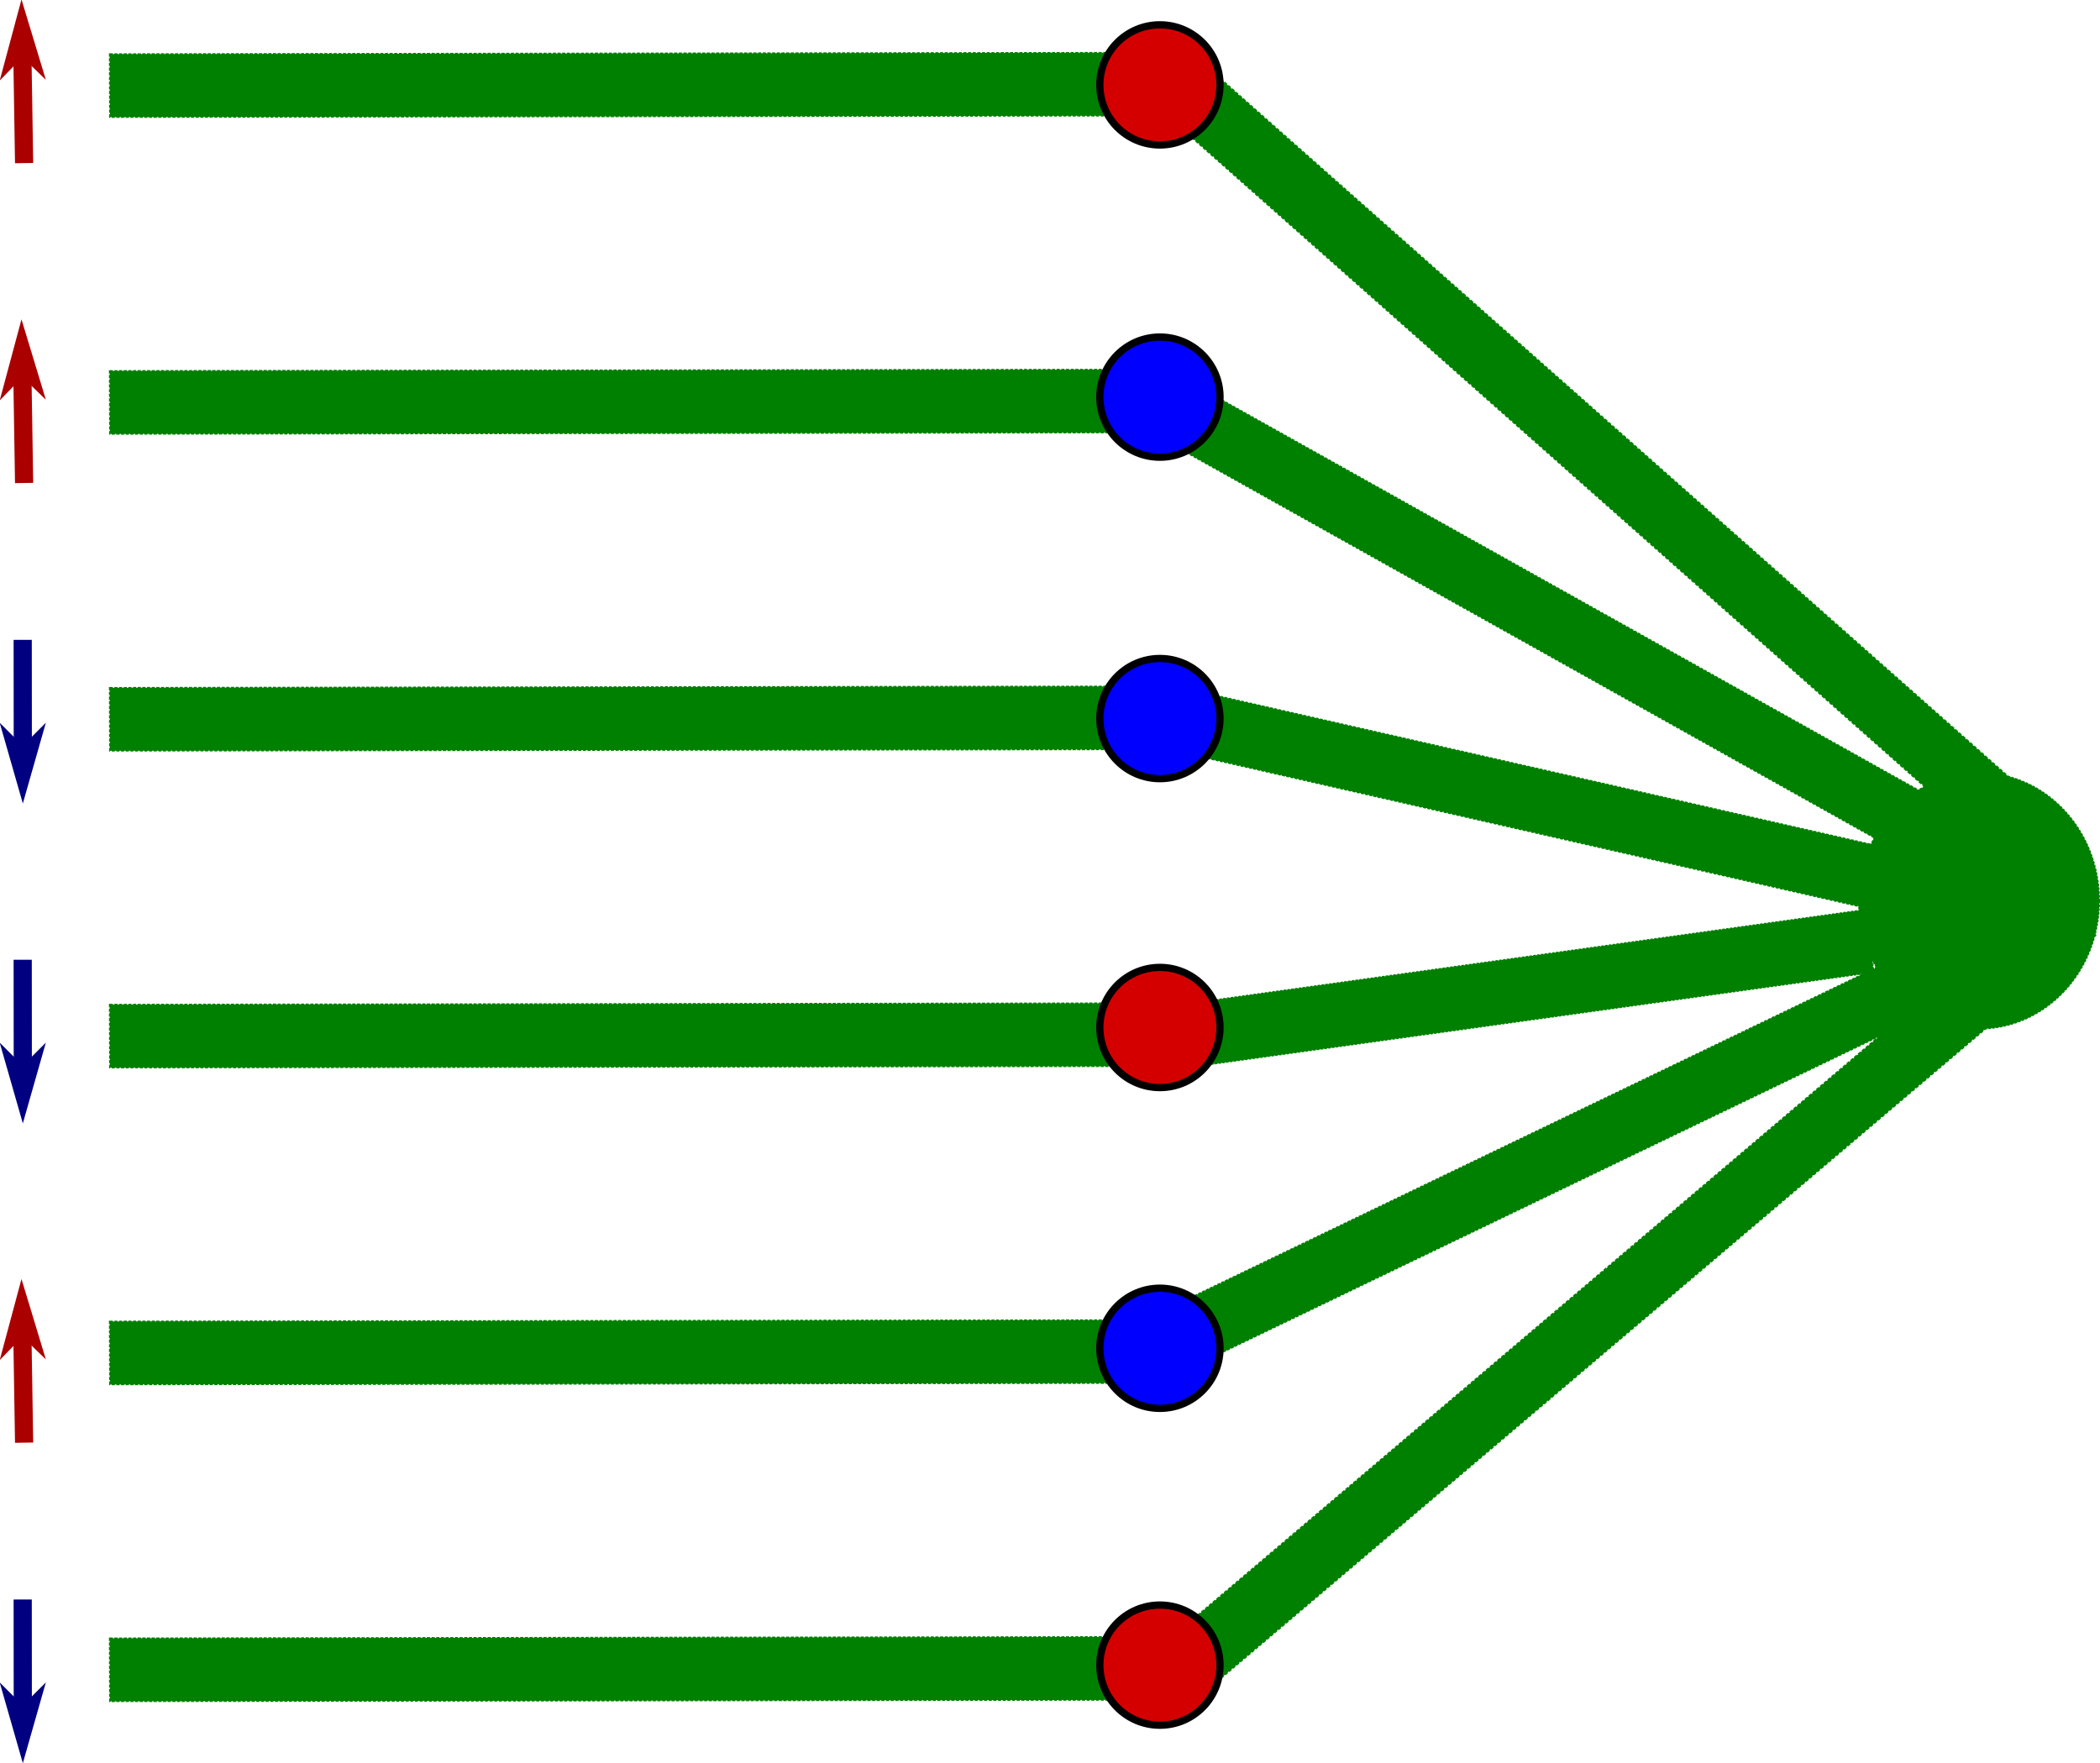
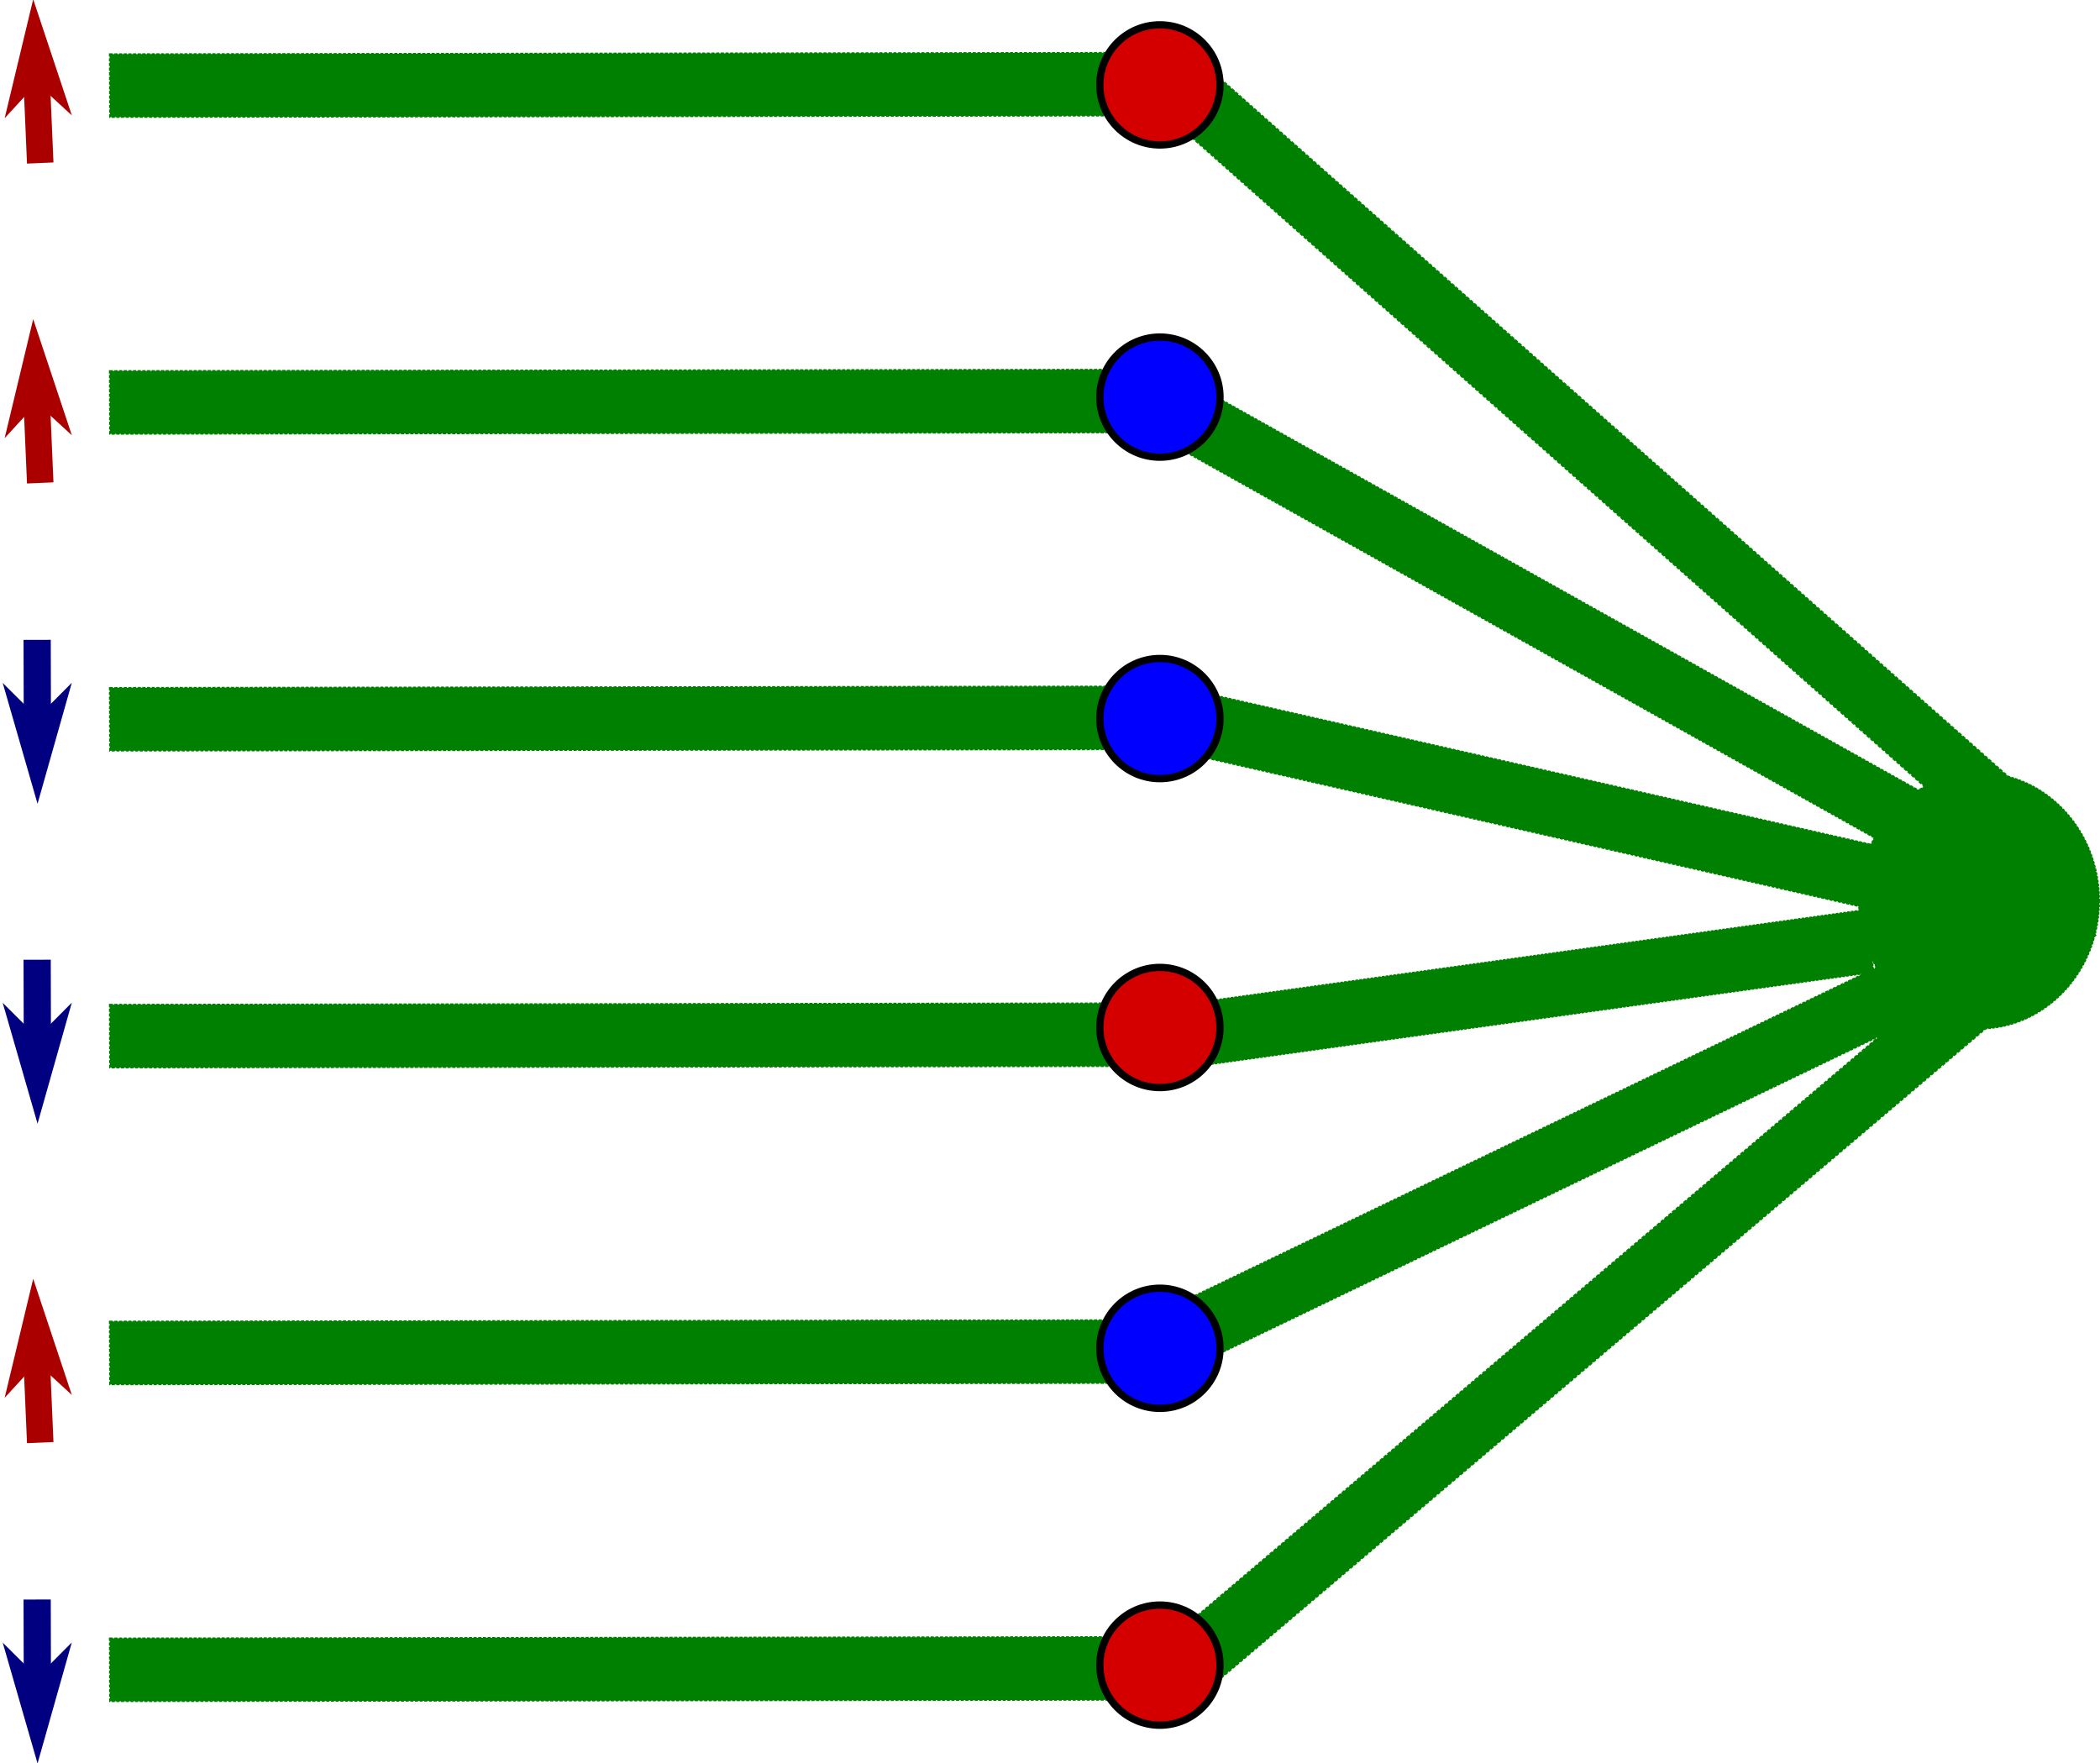
<svg xmlns="http://www.w3.org/2000/svg" width="163.008mm" height="136.833mm" viewBox="0 0 577.587 484.841" id="svg4271" version="1.1">
  <defs id="defs4273">
    <marker orient="auto" refY="0" refX="0" id="Arrow1Send-2" style="overflow:visible">
      <path id="path4448-4" d="M 0,0 5,-5 -12.5,0 5,5 0,0 Z" style="fill:#aa0000;fill-opacity:1;fill-rule:evenodd;stroke:#aa0000;stroke-width:1pt;stroke-opacity:1" transform="matrix(-0.2,0,0,-0.2,-1.2,0)" />
    </marker>
    <marker orient="auto" refY="0" refX="0" id="Arrow1Send-9-3" style="overflow:visible">
      <path id="path4448-0-9" d="M 0,0 5,-5 -12.5,0 5,5 0,0 Z" style="fill:#000080;fill-opacity:1;fill-rule:evenodd;stroke:#000080;stroke-width:1pt;stroke-opacity:1" transform="matrix(-0.2,0,0,-0.2,-1.2,0)" />
    </marker>
    <marker orient="auto" refY="0" refX="0" id="Arrow1Send-2-8" style="overflow:visible">
      <path id="path4448-4-2" d="M 0,0 5,-5 -12.5,0 5,5 0,0 Z" style="fill:#aa0000;fill-opacity:1;fill-rule:evenodd;stroke:#aa0000;stroke-width:1pt;stroke-opacity:1" transform="matrix(-0.2,0,0,-0.2,-1.2,0)" />
    </marker>
    <marker orient="auto" refY="0" refX="0" id="Arrow1Send-2-1" style="overflow:visible">
      <path id="path4448-4-7" d="M 0,0 5,-5 -12.5,0 5,5 0,0 Z" style="fill:#aa0000;fill-opacity:1;fill-rule:evenodd;stroke:#aa0000;stroke-width:1pt;stroke-opacity:1" transform="matrix(-0.2,0,0,-0.2,-1.2,0)" />
    </marker>
    <marker orient="auto" refY="0" refX="0" id="Arrow1Send-9-3-2" style="overflow:visible">
      <path id="path4448-0-9-7" d="M 0,0 5,-5 -12.5,0 5,5 0,0 Z" style="fill:#000080;fill-opacity:1;fill-rule:evenodd;stroke:#000080;stroke-width:1pt;stroke-opacity:1" transform="matrix(-0.2,0,0,-0.2,-1.2,0)" />
    </marker>
    <marker orient="auto" refY="0" refX="0" id="Arrow1Send-9-3-3" style="overflow:visible">
      <path id="path4448-0-9-9" d="M 0,0 5,-5 -12.5,0 5,5 0,0 Z" style="fill:#000080;fill-opacity:1;fill-rule:evenodd;stroke:#000080;stroke-width:1pt;stroke-opacity:1" transform="matrix(-0.2,0,0,-0.2,-1.2,0)" />
    </marker>
  </defs>
  <g id="layer1" transform="translate(-116.9474,-331.7946)">
    <ellipse style="fill:#008000;stroke:#008000;stroke-width:0.35;stroke-miterlimit:4;stroke-dasharray:0.7, 0.35;stroke-dashoffset:0" id="path4136-7" cx="661.267" cy="579.562" rx="33.093" ry="35.245" />
    <rect style="fill:#008000;stroke:#008000;stroke-width:0.387;stroke-miterlimit:4;stroke-dasharray:0.774, 0.387;stroke-dashoffset:0" id="rect4138-8" width="230.156" height="17.364" x="604.703" y="164.076" transform="matrix(0.8724495,0.4887043,-0.4914707,0.8708941,0,0)" ry="0" />
    <rect style="fill:#008000;stroke:#008000;stroke-width:0.389;stroke-miterlimit:4;stroke-dasharray:0.778, 0.389;stroke-dashoffset:0" id="rect4138-8-0" width="232.359" height="17.36" x="99.941" y="813.309" transform="matrix(0.9010921,-0.4336277,0.4331127,0.9013398,0,0)" ry="0" />
    <rect style="fill:#008000;stroke:#008000;stroke-width:0.35;stroke-miterlimit:4;stroke-dasharray:0.7, 0.35;stroke-dashoffset:0" id="rect4138-8-85" width="187.738" height="17.399" x="356.179" y="663.108" transform="matrix(0.9904977,-0.1375291,0.1375291,0.9904977,0,0)" ry="0" />
    <rect style="fill:#008000;stroke:#008000;stroke-width:0.39;stroke-miterlimit:4;stroke-dasharray:0.78, 0.39;stroke-dashoffset:0" id="rect4138-8-4" width="233.439" height="17.361" x="552.095" y="410.029" transform="matrix(0.9751214,0.2216715,-0.2202541,0.9754425,0,0)" ry="0" />
    <rect style="fill:#008000;stroke:#008000;stroke-width:0.428;stroke-miterlimit:4;stroke-dasharray:0.855, 0.428;stroke-dashoffset:0" id="rect4138-8-4-0" width="281.33" height="17.323" x="145.776" y="434.03" transform="matrix(0.9999991,-0.00136959,0.00310259,0.9999952,0,0)" ry="0" />
    <rect style="fill:#008000;stroke:#008000;stroke-width:0.428;stroke-miterlimit:4;stroke-dasharray:0.855, 0.428;stroke-dashoffset:0" id="rect4138-8-4-01" width="281.33" height="17.323" x="145.505" y="521.182" transform="matrix(0.9999991,-0.00136959,0.00310259,0.9999952,0,0)" ry="0" />
    <rect style="fill:#008000;stroke:#008000;stroke-width:0.428;stroke-miterlimit:4;stroke-dasharray:0.855, 0.428;stroke-dashoffset:0" id="rect4138-8-4-2" width="281.33" height="17.323" x="145.235" y="608.335" transform="matrix(0.9999991,-0.00136959,0.00310259,0.9999952,0,0)" ry="0" />
    <rect style="fill:#008000;stroke:#008000;stroke-width:0.428;stroke-miterlimit:4;stroke-dasharray:0.855, 0.428;stroke-dashoffset:0" id="rect4138-8-4-5" width="281.33" height="17.323" x="144.965" y="695.487" transform="matrix(0.9999991,-0.00136959,0.00310259,0.9999952,0,0)" ry="0" />
    <rect style="fill:#008000;stroke:#008000;stroke-width:0.428;stroke-miterlimit:4;stroke-dasharray:0.855, 0.428;stroke-dashoffset:0" id="rect4138-8-4-6" width="281.33" height="17.323" x="144.694" y="782.639" transform="matrix(0.9999991,-0.00136959,0.00310259,0.9999952,0,0)" ry="0" />
    <rect style="fill:#008000;stroke:#008000;stroke-width:0.457;stroke-miterlimit:4;stroke-dasharray:0.913, 0.457;stroke-dashoffset:0" id="rect4138-8-4-99" width="321.601" height="17.294" x="-176.77" y="880.5" transform="matrix(0.7620892,-0.647472,0.6492661,0.7605613,0,0)" ry="0" />
    <rect style="fill:#008000;stroke:#008000;stroke-width:0.457;stroke-miterlimit:4;stroke-dasharray:0.913, 0.457;stroke-dashoffset:0" id="rect4138-8-4-99-6" width="321.601" height="17.294" x="567.863" y="-35.559" transform="matrix(0.7485247,0.6631069,-0.6613412,0.7500852,0,0)" ry="0" />
    <rect style="fill:#008000;stroke:#008000;stroke-width:0.428;stroke-miterlimit:4;stroke-dasharray:0.855, 0.428;stroke-dashoffset:0" id="rect4138-8-4-1" width="281.33" height="17.323" x="146.046" y="346.878" transform="matrix(0.9999991,-0.00136959,0.00310259,0.9999952,0,0)" ry="0" />
    <circle style="fill:#d40000;stroke:#000000;stroke-width:2;stroke-miterlimit:4;stroke-dasharray:none;stroke-dashoffset:0" id="path4290-3-6-3" cx="435.973" cy="355.145" r="16.527" />
    <circle style="fill:#0000ff;stroke:#000000;stroke-width:2;stroke-miterlimit:4;stroke-dasharray:none;stroke-dashoffset:0" id="path4290-3-6-3-5-3-5" cx="435.973" cy="441.029" r="16.527" />
    <circle style="fill:#0000ff;stroke:#000000;stroke-width:2;stroke-miterlimit:4;stroke-dasharray:none;stroke-dashoffset:0" id="path4290-3-6-3-5-3-5-1" cx="435.973" cy="529.449" r="16.527" />
    <circle style="fill:#0000ff;stroke:#000000;stroke-width:2;stroke-miterlimit:4;stroke-dasharray:none;stroke-dashoffset:0" id="path4290-3-6-3-5-3-5-3" cx="435.973" cy="702.664" r="16.527" />
    <circle style="fill:#d40000;stroke:#000000;stroke-width:2;stroke-miterlimit:4;stroke-dasharray:none;stroke-dashoffset:0" id="path4290-3-6-3-6" cx="435.973" cy="614.423" r="16.527" />
    <circle style="fill:#d40000;stroke:#000000;stroke-width:2;stroke-miterlimit:4;stroke-dasharray:none;stroke-dashoffset:0" id="path4290-3-6-3-0" cx="435.973" cy="789.816" r="16.527" />
-     <path style="fill:none;fill-rule:evenodd;stroke:#aa0000;stroke-width:5;stroke-linecap:butt;stroke-linejoin:miter;stroke-miterlimit:4;stroke-dasharray:none;stroke-opacity:1;marker-end:url(#Arrow1Send-2)" d="m 123.576,376.656 -0.576,-36.088" id="path4427-8" />
-     <path style="fill:none;fill-rule:evenodd;stroke:#000080;stroke-width:5;stroke-linecap:butt;stroke-linejoin:miter;stroke-miterlimit:4;stroke-dasharray:none;stroke-opacity:1;marker-end:url(#Arrow1Send-9-3)" d="m 123.192,771.768 0.03,36.092" id="path4427-3-9" />
-     <path style="fill:none;fill-rule:evenodd;stroke:#aa0000;stroke-width:5;stroke-linecap:butt;stroke-linejoin:miter;stroke-miterlimit:4;stroke-dasharray:none;stroke-opacity:1;marker-end:url(#Arrow1Send-2-8)" d="M 123.576,728.62 123,692.533" id="path4427-8-8" />
-     <path style="fill:none;fill-rule:evenodd;stroke:#aa0000;stroke-width:5;stroke-linecap:butt;stroke-linejoin:miter;stroke-miterlimit:4;stroke-dasharray:none;stroke-opacity:1;marker-end:url(#Arrow1Send-2-1)" d="m 123.576,464.647 -0.576,-36.088" id="path4427-8-5" />
-     <path style="fill:none;fill-rule:evenodd;stroke:#000080;stroke-width:5;stroke-linecap:butt;stroke-linejoin:miter;stroke-miterlimit:4;stroke-dasharray:none;stroke-opacity:1;marker-end:url(#Arrow1Send-9-3-2)" d="m 123.192,595.786 0.03,36.092" id="path4427-3-9-9" />
-     <path style="fill:none;fill-rule:evenodd;stroke:#000080;stroke-width:5;stroke-linecap:butt;stroke-linejoin:miter;stroke-miterlimit:4;stroke-dasharray:none;stroke-opacity:1;marker-end:url(#Arrow1Send-9-3-3)" d="m 123.192,507.795 0.03,36.092" id="path4427-3-9-8" />
+     <path style="fill:none;fill-rule:evenodd;stroke:#aa0000;stroke-width:7.285;stroke-linecap:butt;stroke-linejoin:miter;stroke-miterlimit:4;stroke-dasharray:none;stroke-opacity:1;marker-end:url(#Arrow1Send-2)" d="m 128.012,376.638 -1.377,-32.059" id="path4427-8" />
+     <path style="fill:none;fill-rule:evenodd;stroke:#000080;stroke-width:7.487;stroke-linecap:butt;stroke-linejoin:miter;stroke-miterlimit:4;stroke-dasharray:none;stroke-opacity:1;marker-end:url(#Arrow1Send-9-3)" d="m 127.167,771.769 0.076,31.726" id="path4427-3-9" />
+     <path style="fill:none;fill-rule:evenodd;stroke:#aa0000;stroke-width:7.285;stroke-linecap:butt;stroke-linejoin:miter;stroke-miterlimit:4;stroke-dasharray:none;stroke-opacity:1;marker-end:url(#Arrow1Send-2-8)" d="m 128.012,728.602 -1.377,-32.059" id="path4427-8-8" />
+     <path style="fill:none;fill-rule:evenodd;stroke:#aa0000;stroke-width:7.285;stroke-linecap:butt;stroke-linejoin:miter;stroke-miterlimit:4;stroke-dasharray:none;stroke-opacity:1;marker-end:url(#Arrow1Send-2-1)" d="m 128.012,464.629 -1.377,-32.059" id="path4427-8-5" />
+     <path style="fill:none;fill-rule:evenodd;stroke:#000080;stroke-width:7.487;stroke-linecap:butt;stroke-linejoin:miter;stroke-miterlimit:4;stroke-dasharray:none;stroke-opacity:1;marker-end:url(#Arrow1Send-9-3-2)" d="m 127.167,595.787 0.076,31.726" id="path4427-3-9-9" />
+     <path style="fill:none;fill-rule:evenodd;stroke:#000080;stroke-width:7.487;stroke-linecap:butt;stroke-linejoin:miter;stroke-miterlimit:4;stroke-dasharray:none;stroke-opacity:1;marker-end:url(#Arrow1Send-9-3-3)" d="m 127.167,507.796 0.076,31.726" id="path4427-3-9-8" />
  </g>
</svg>
